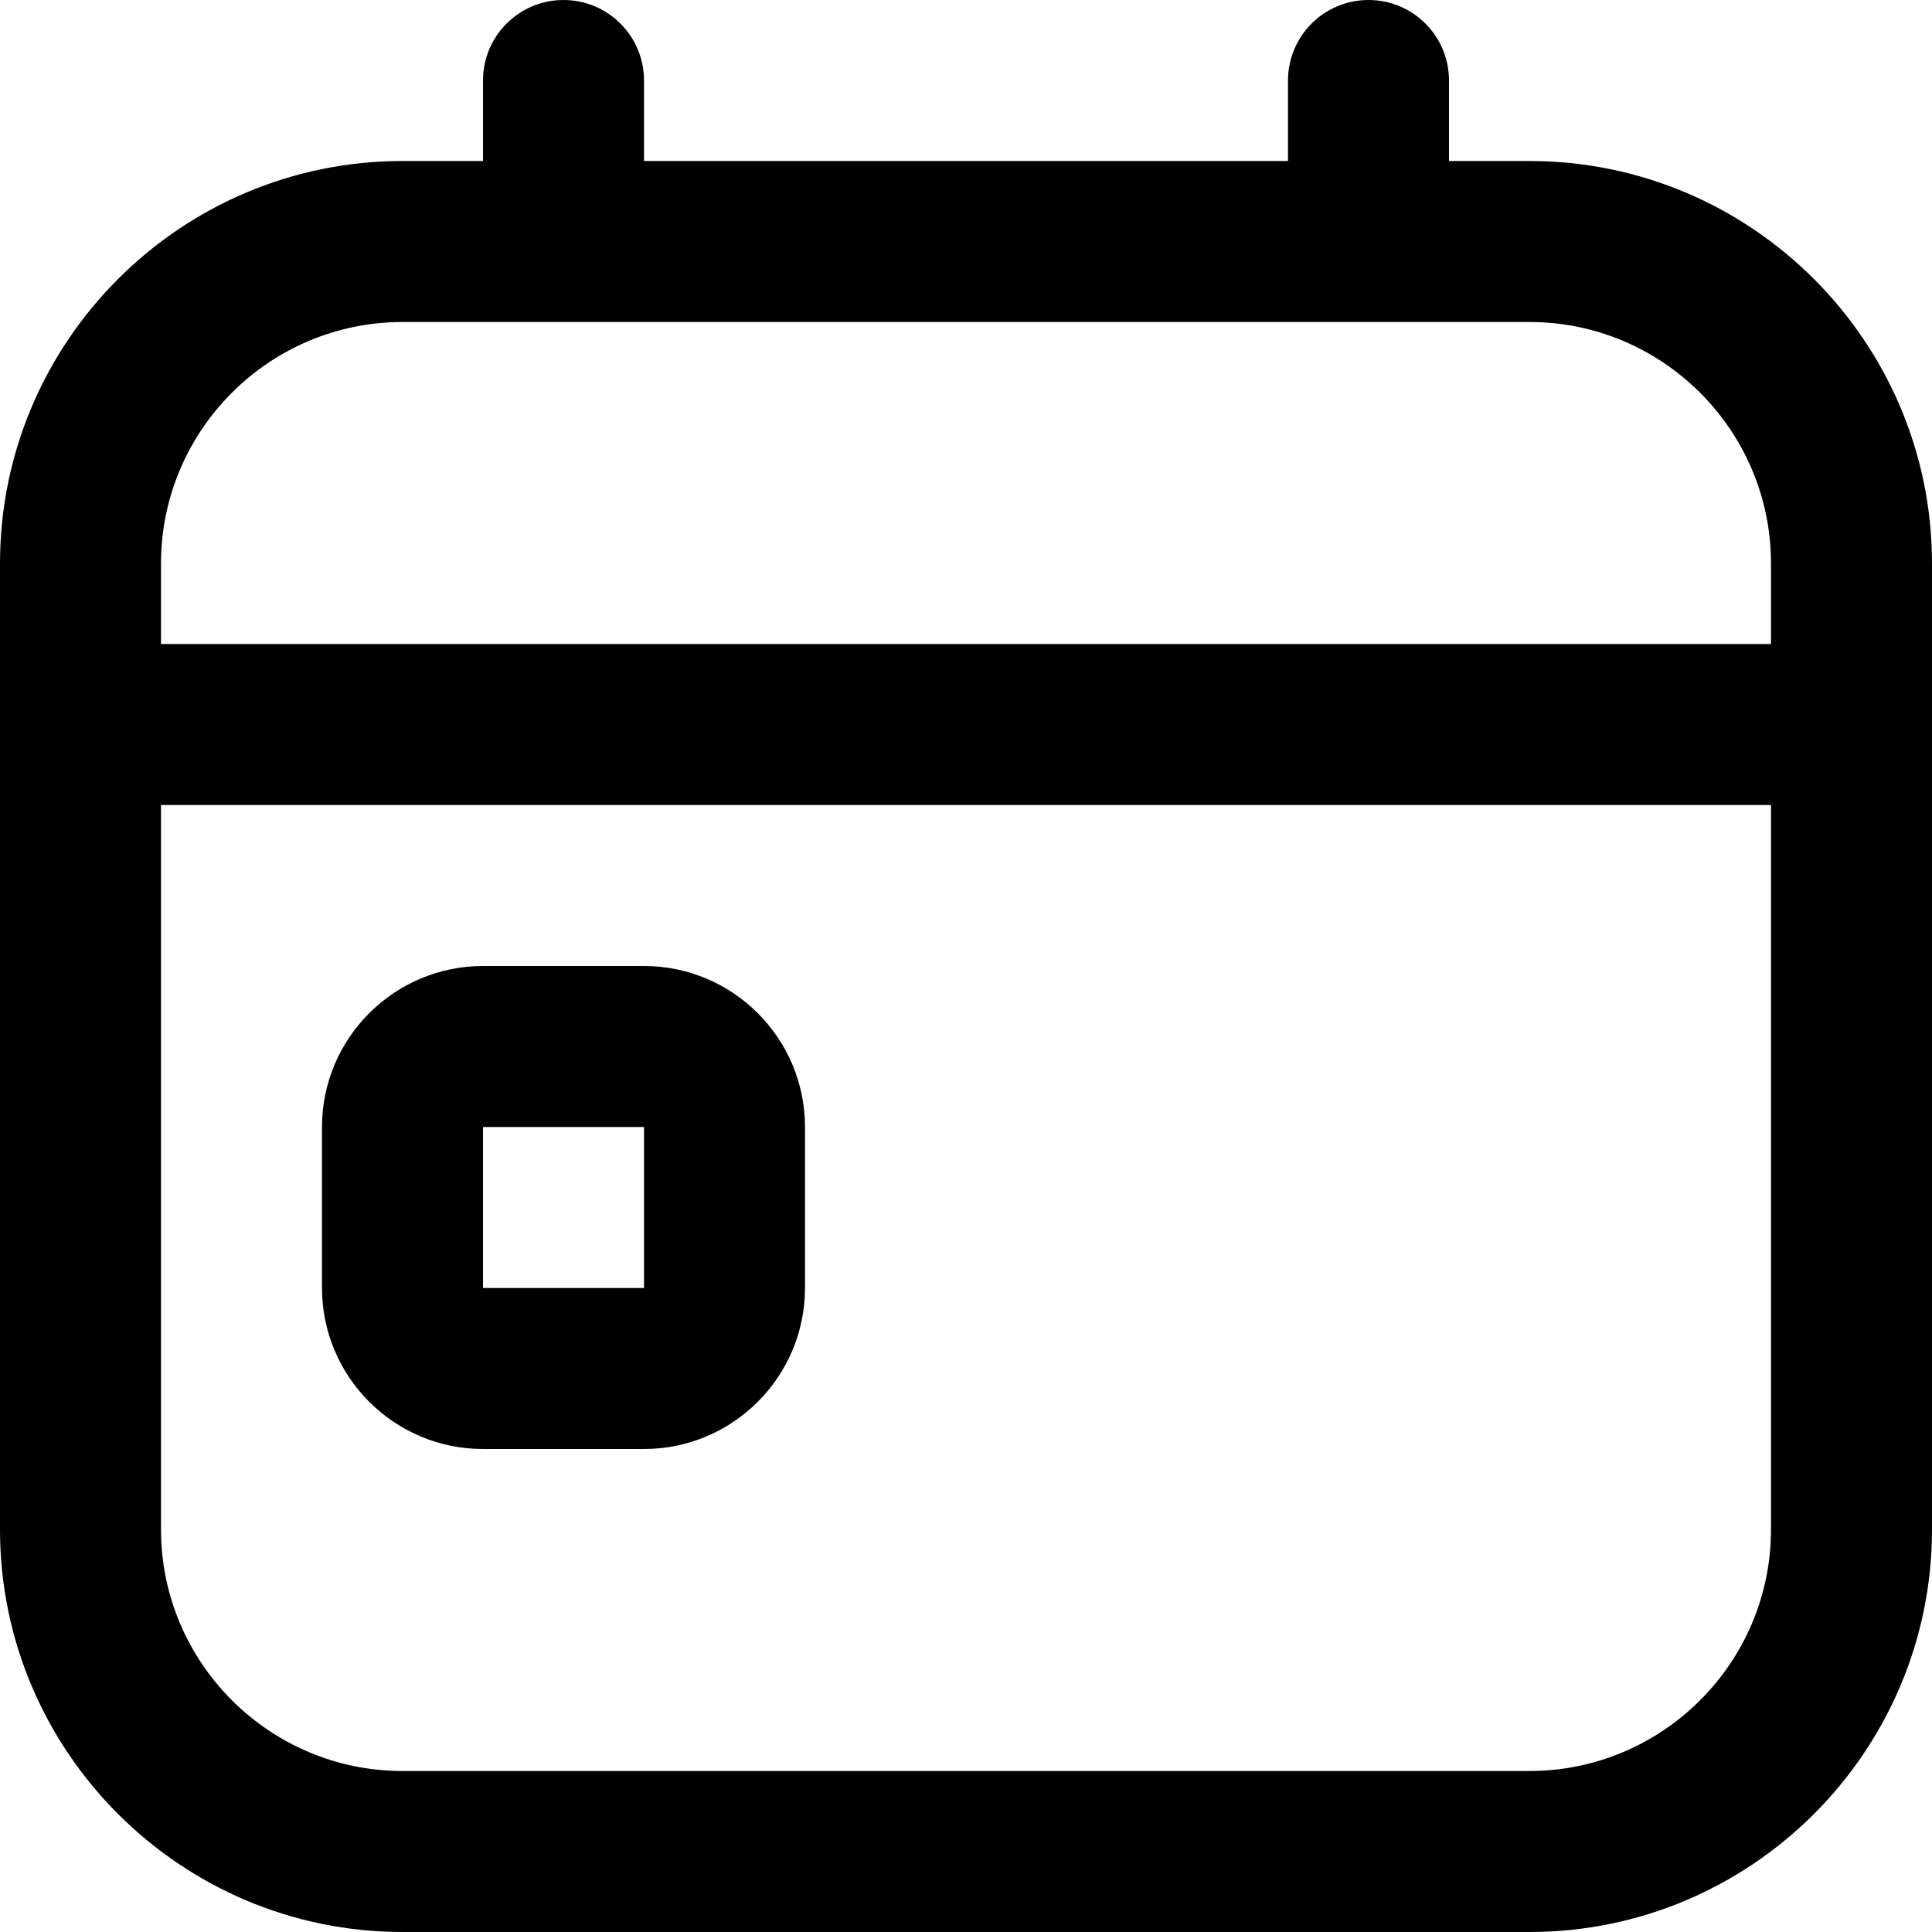
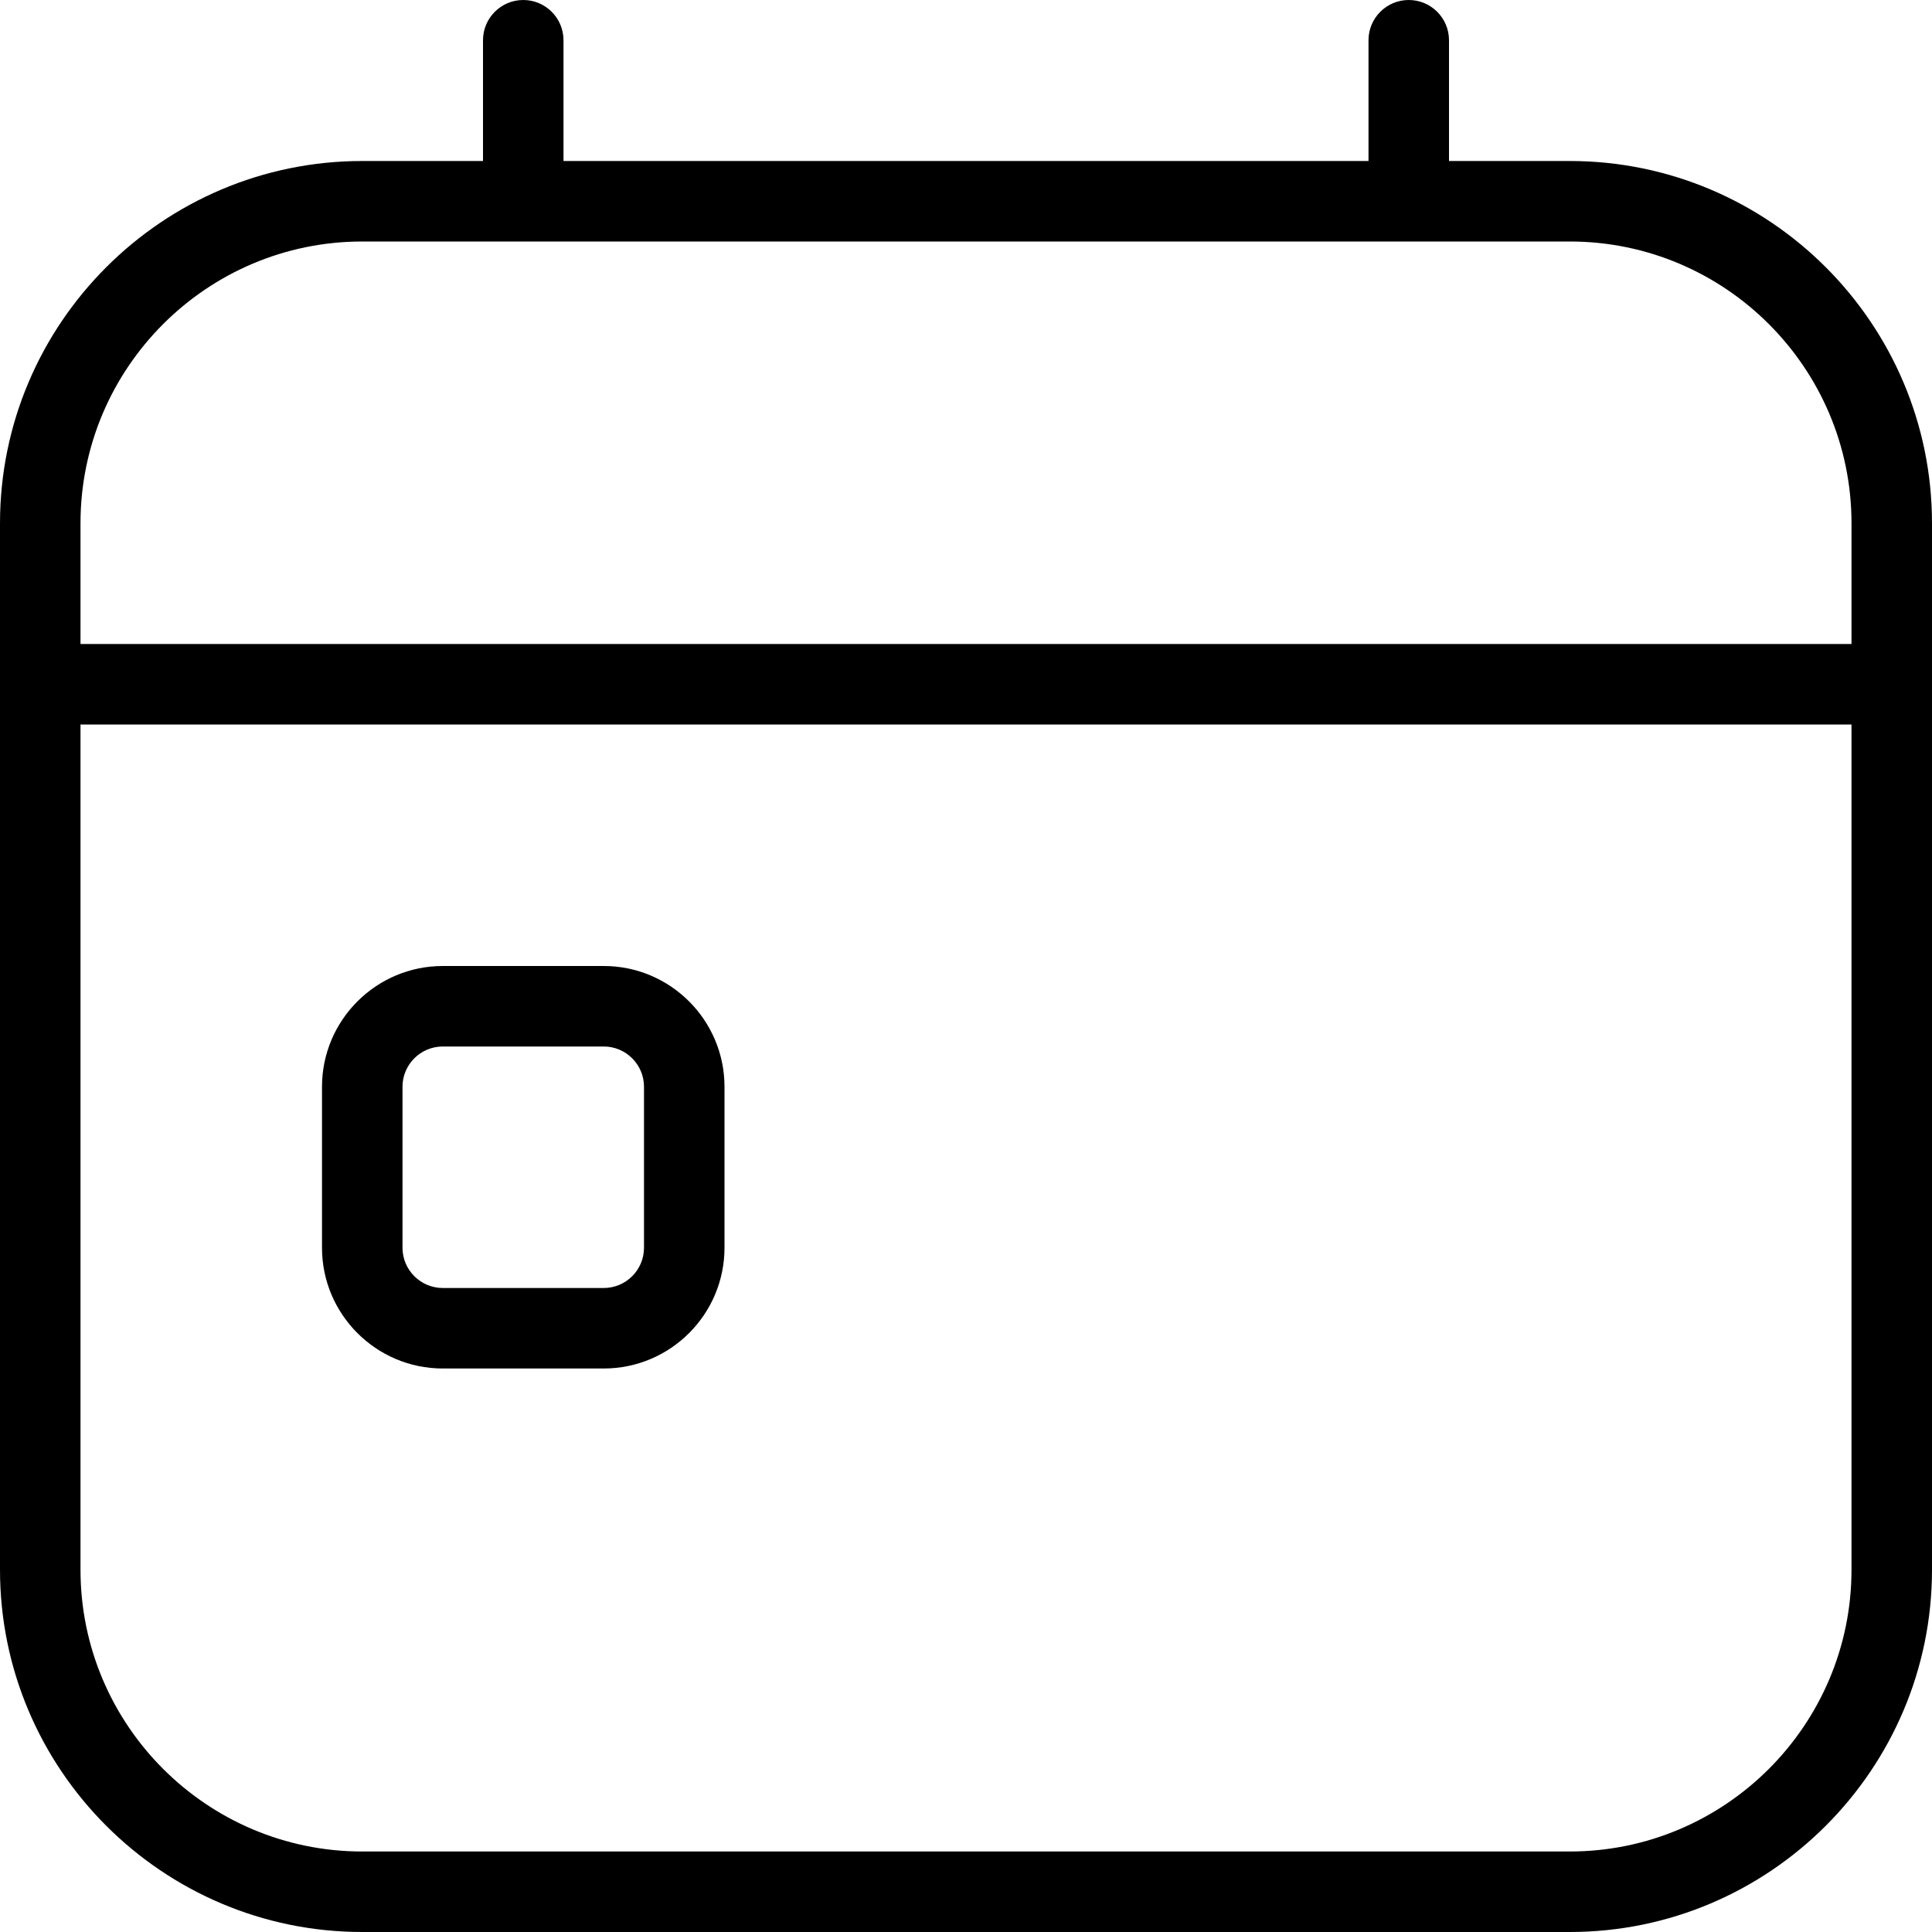
<svg xmlns="http://www.w3.org/2000/svg" id="Layer_1" data-name="Layer 1" viewBox="0 0 24 24" width="512" height="512">
-   <path d="m8,12h-2c-1.103,0-2,.897-2,2v2c0,1.103.897,2,2,2h2c1.103,0,2-.897,2-2v-2c0-1.103-.897-2-2-2Zm-2,4v-2h2v2s-2,0-2,0ZM19,2h-1v-1c0-.552-.447-1-1-1s-1,.448-1,1v1h-8v-1c0-.552-.447-1-1-1s-1,.448-1,1v1h-1C2.243,2,0,4.243,0,7v12c0,2.757,2.243,5,5,5h14c2.757,0,5-2.243,5-5V7c0-2.757-2.243-5-5-5Zm-14,2h14c1.654,0,3,1.346,3,3v1H2v-1c0-1.654,1.346-3,3-3Zm14,18H5c-1.654,0-3-1.346-3-3v-9h20v9c0,1.654-1.346,3-3,3Z" />
+   <path d="m7.5,12h-2c-.827,0-1.5.673-1.5,1.5v2c0,.827.673,1.5,1.5,1.5h2c.827,0,1.5-.673,1.5-1.5v-2c0-.827-.673-1.5-1.5-1.5Zm.5,3.5c0,.276-.225.5-.5.5h-2c-.275,0-.5-.224-.5-.5v-2c0-.276.225-.5.5-.5h2c.275,0,.5.224.5.5v2ZM19.5,2h-1.5V.5c0-.276-.224-.5-.5-.5s-.5.224-.5.5v1.5H7V.5c0-.276-.224-.5-.5-.5s-.5.224-.5.5v1.5h-1.5C2.019,2,0,4.019,0,6.5v13c0,2.481,2.019,4.5,4.5,4.5h15c2.481,0,4.5-2.019,4.5-4.5V6.5c0-2.481-2.019-4.5-4.5-4.5Zm-15,1h15c1.93,0,3.5,1.57,3.5,3.5v1.5H1v-1.5c0-1.93,1.57-3.5,3.5-3.5Zm15,20H4.5c-1.93,0-3.5-1.57-3.5-3.5v-10.5h22v10.5c0,1.93-1.57,3.5-3.5,3.5Z" />
</svg>
